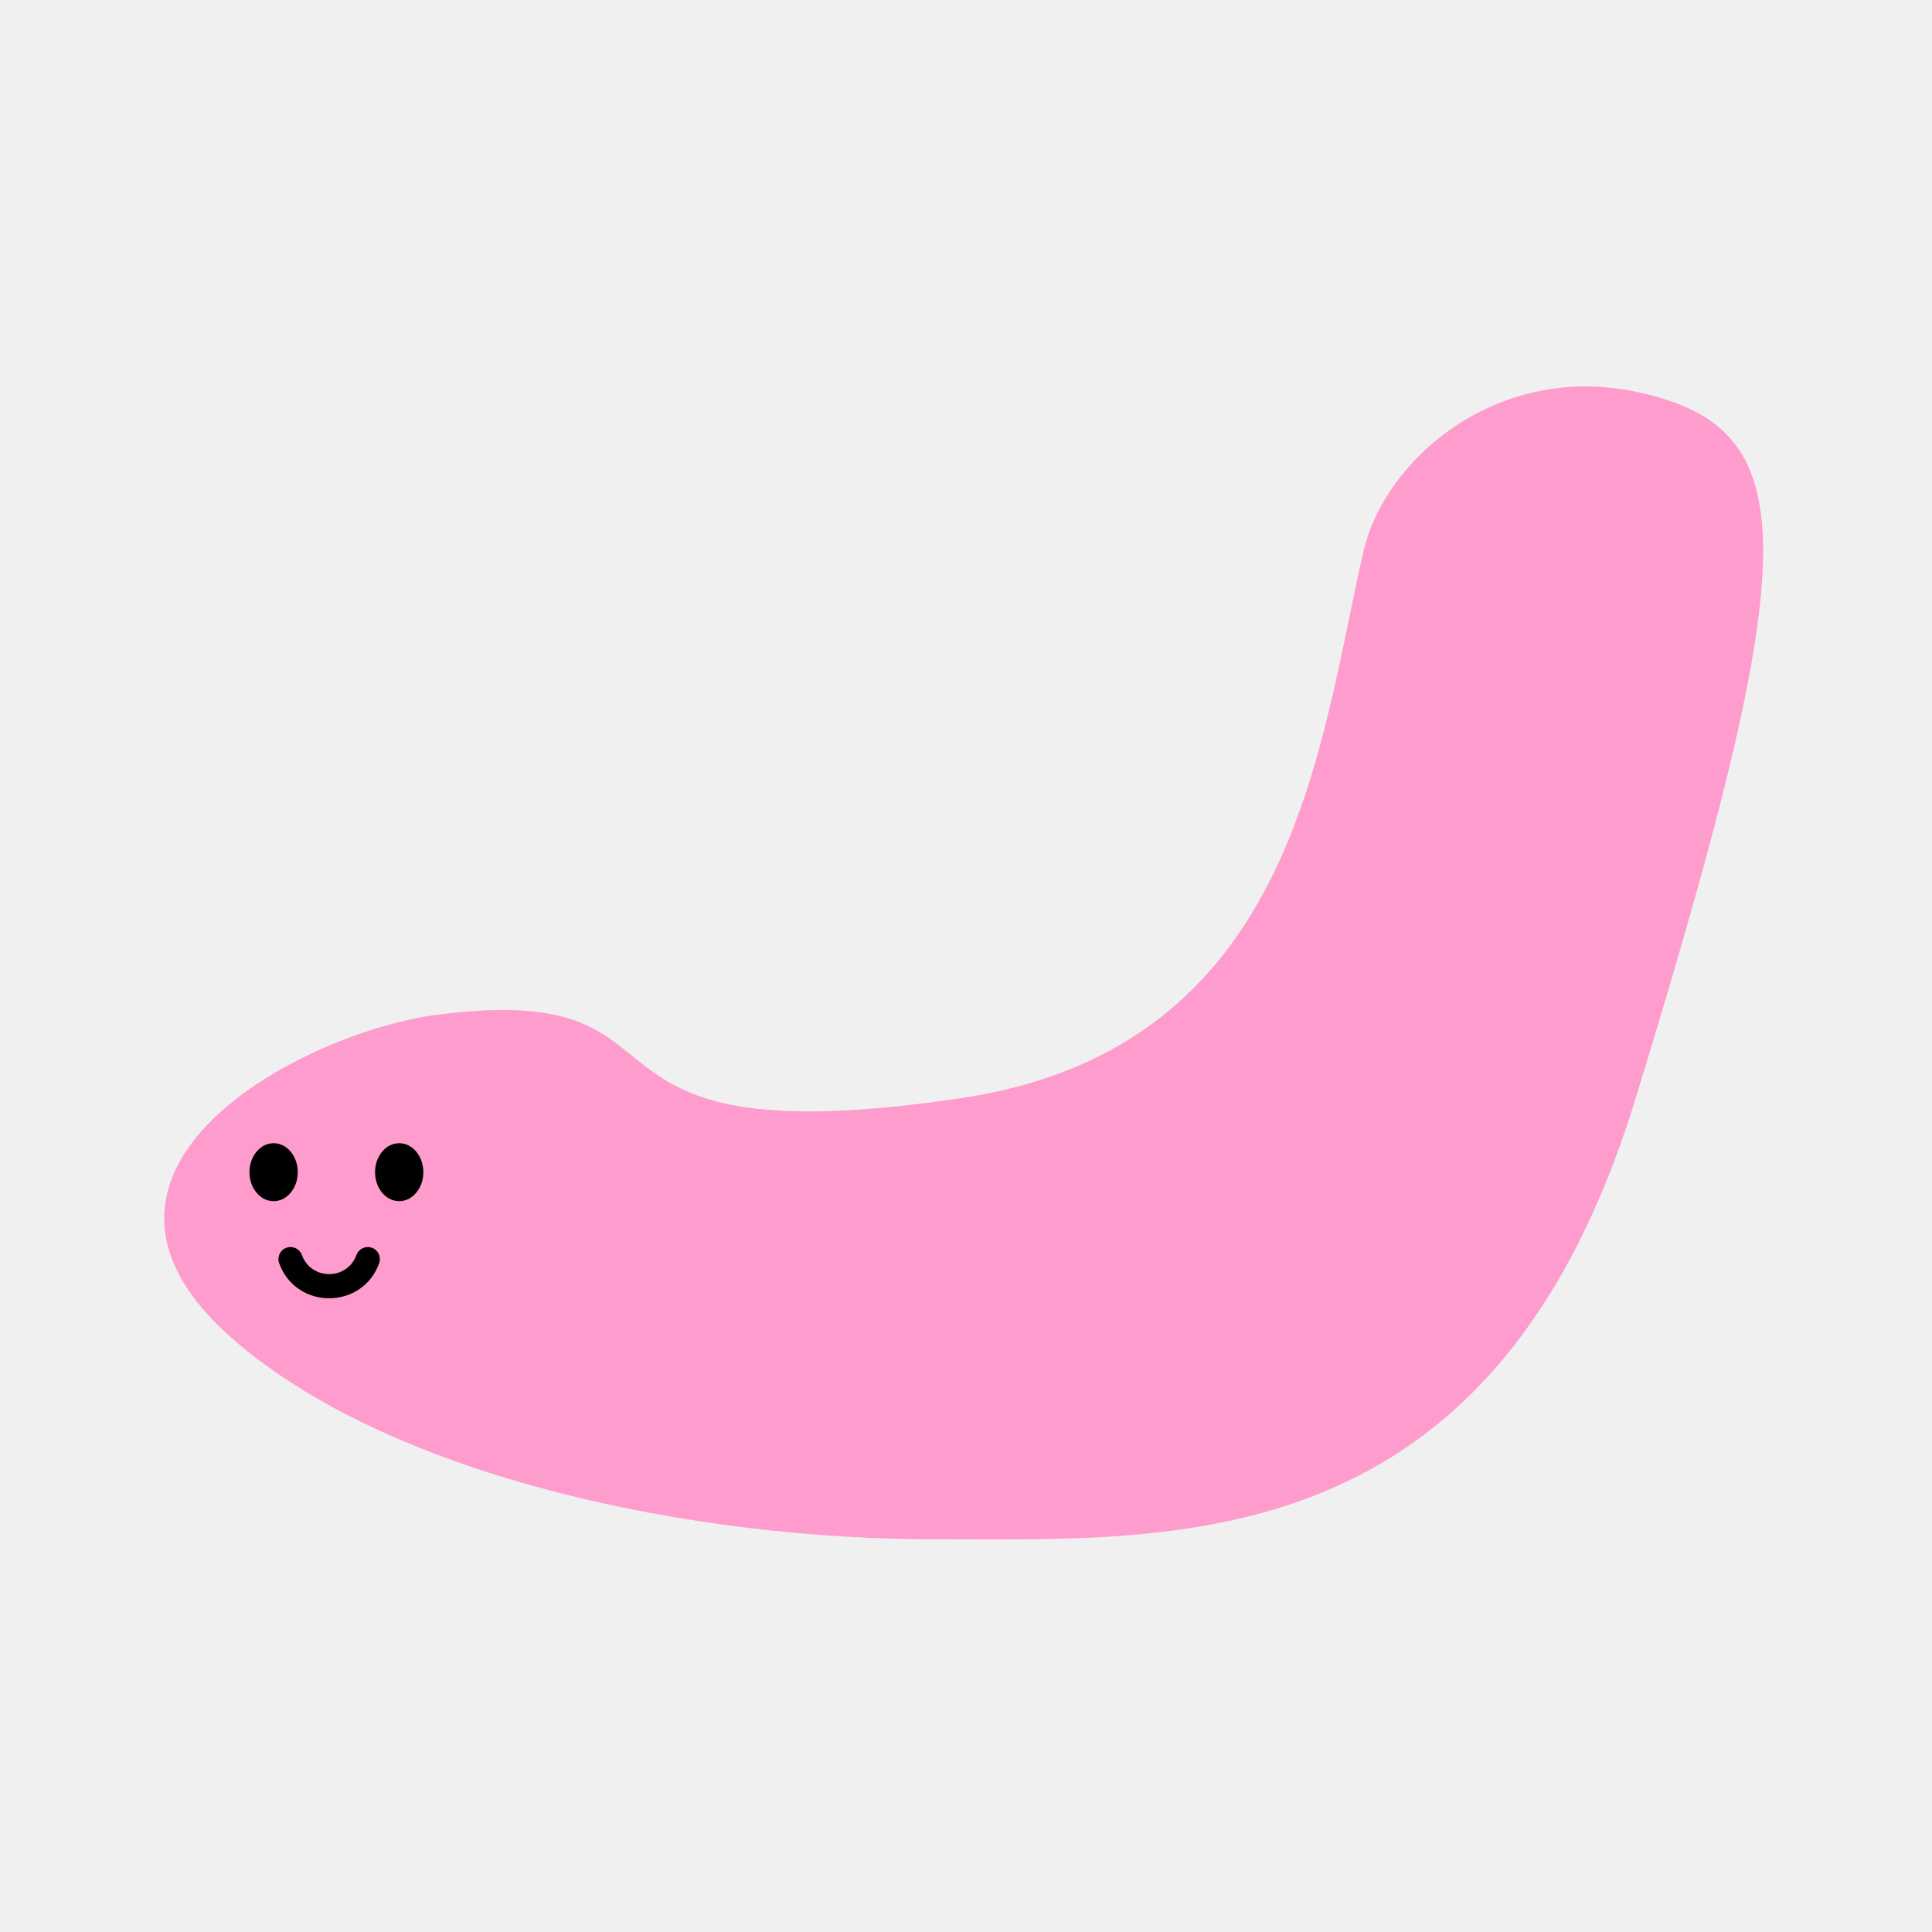
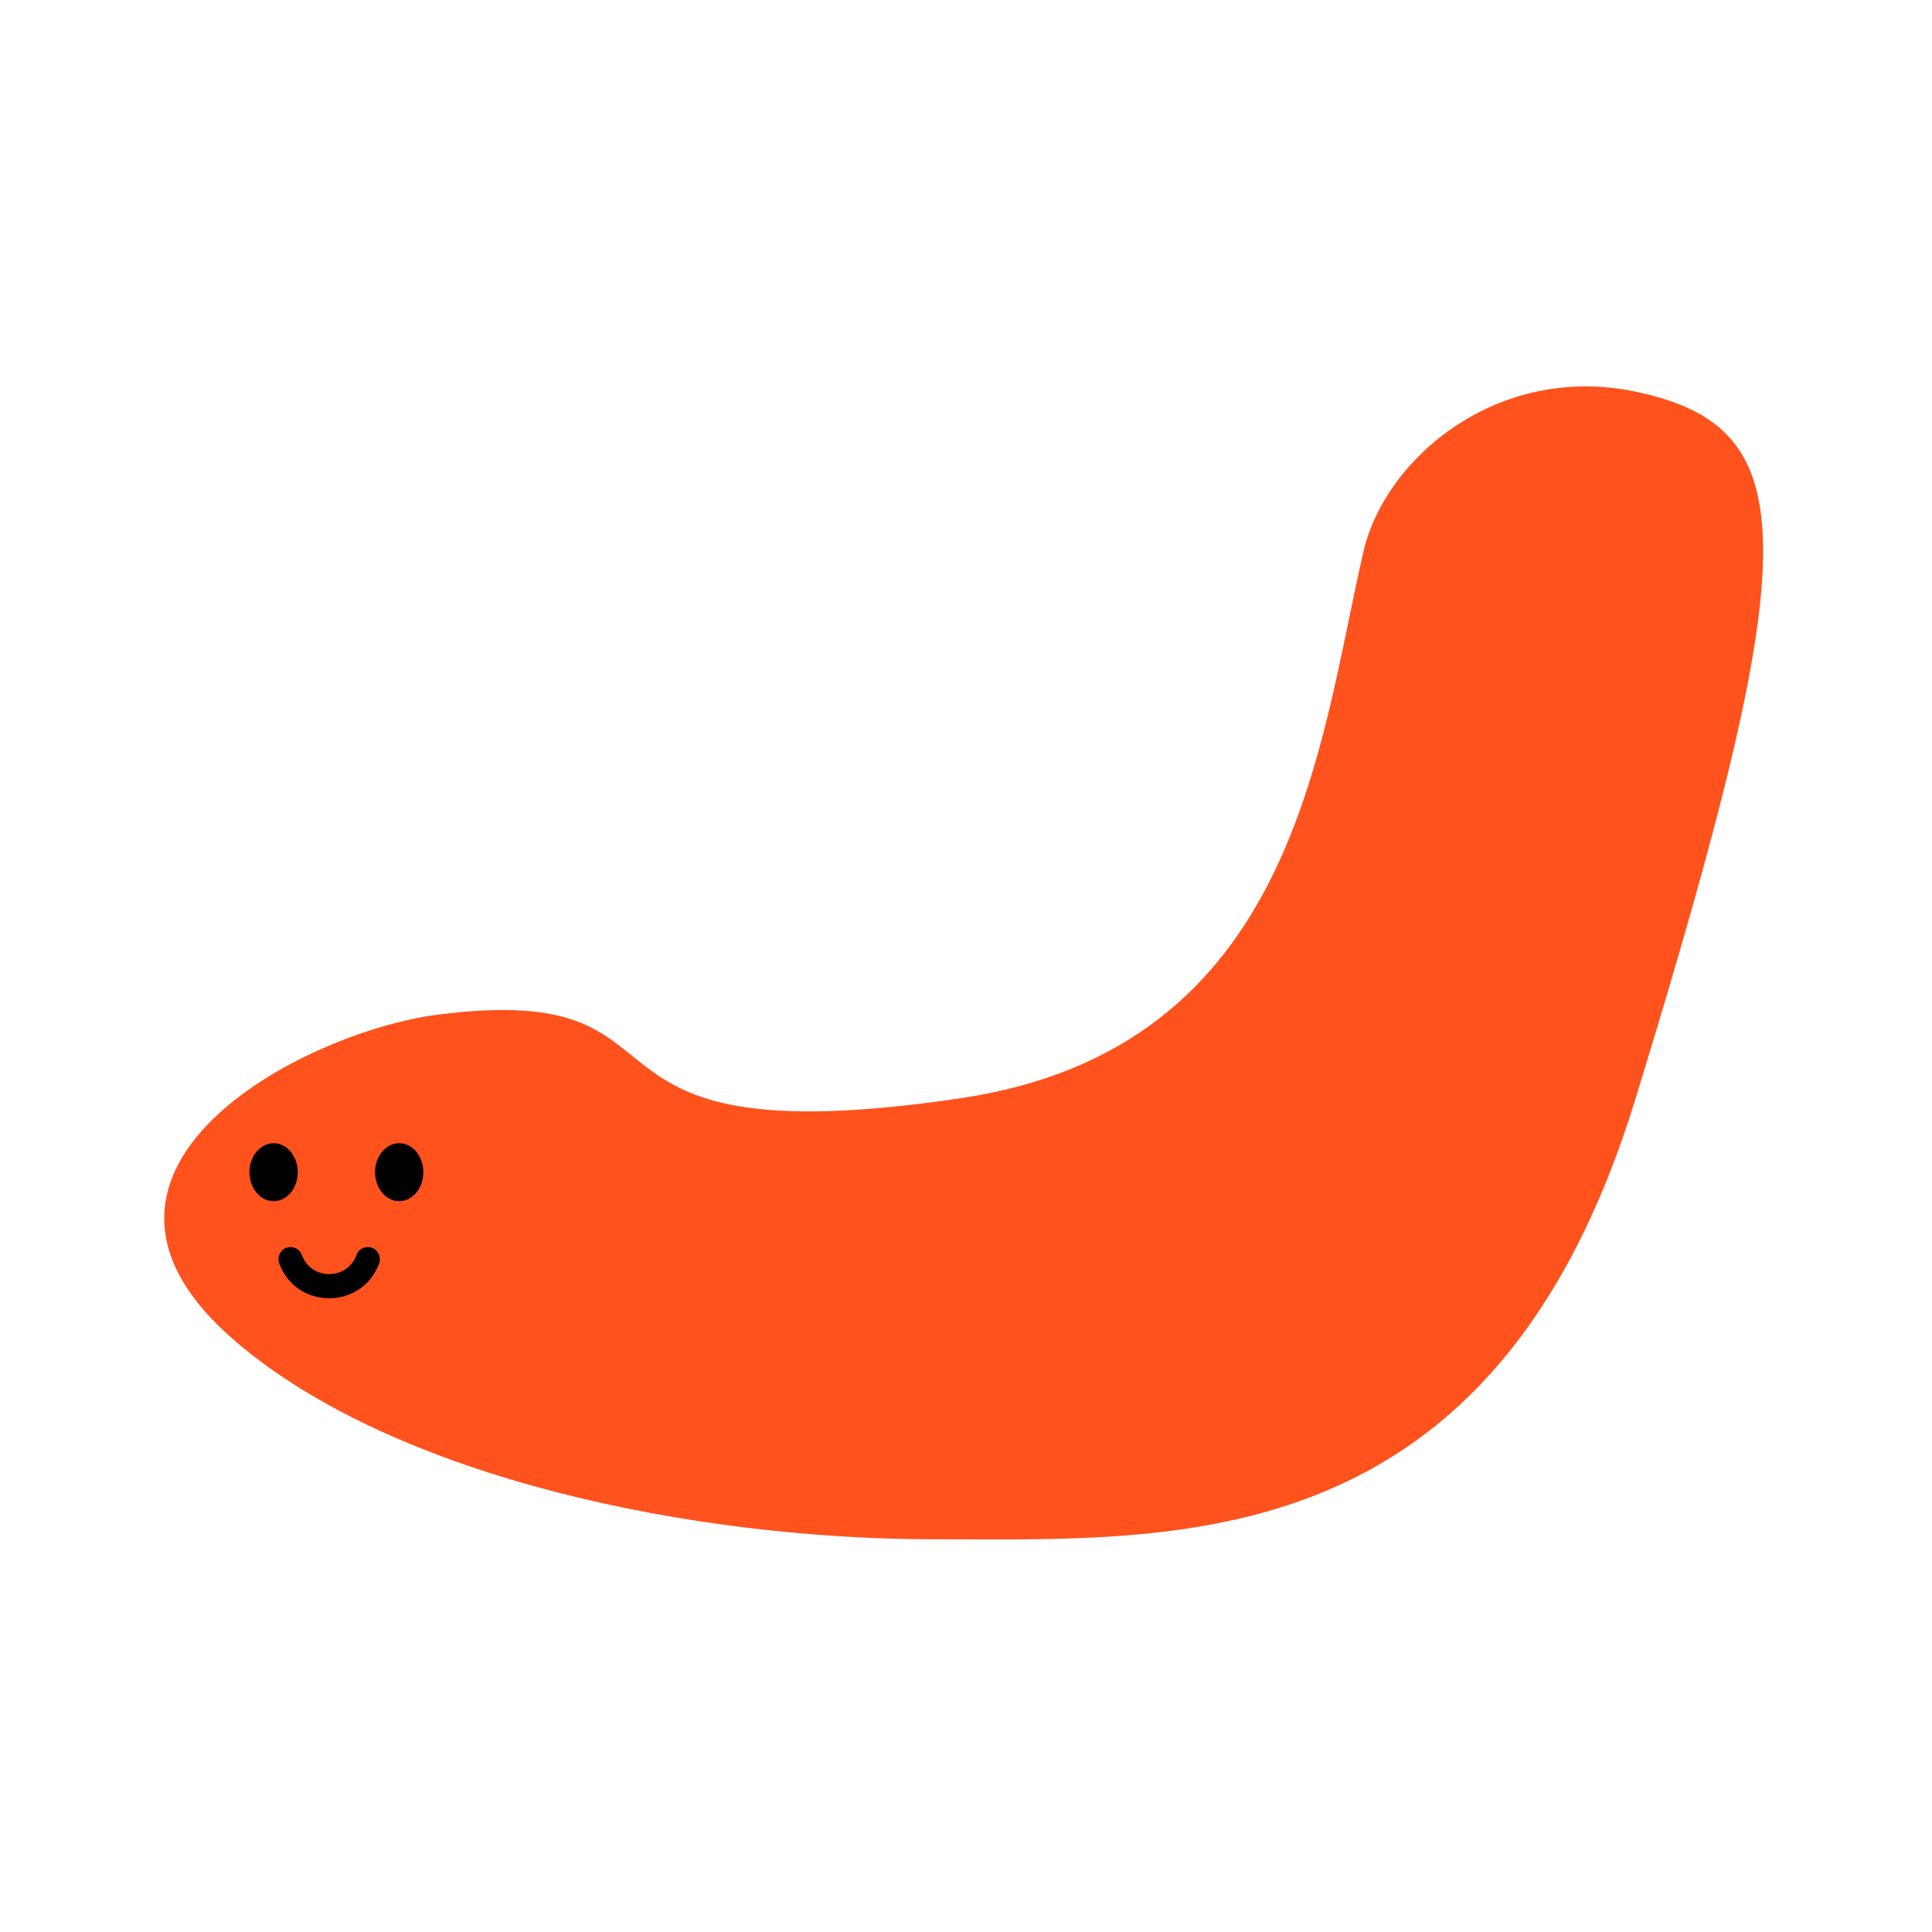
<svg xmlns="http://www.w3.org/2000/svg" width="200" height="200" viewBox="0 0 200 200" fill="none">
-   <path d="M99.409 113.693C134.184 108.533 136.525 76.995 141.148 57.082C143.404 47.364 155.115 37.559 169.323 40.546C187.082 44.279 186.746 56.832 169.323 113.693C154.648 161.582 121.824 159.346 96.703 159.346C71.915 159.346 41.162 153.1 24.518 138.98C3.714 121.33 31.199 106.847 45.322 105.037C74.038 101.357 55.94 120.142 99.409 113.693Z" fill="#FE9CCD" />
+   <rect width="200" height="200" fill="white" />
+   <path d="M99.409 113.693C134.184 108.533 136.525 76.995 141.148 57.082C143.404 47.364 155.115 37.559 169.323 40.546C187.082 44.279 186.746 56.832 169.323 113.693C154.648 161.582 121.824 159.346 96.703 159.346C71.915 159.346 41.162 153.1 24.518 138.98C3.714 121.33 31.199 106.847 45.322 105.037C74.038 101.357 55.94 120.142 99.409 113.693Z" fill="#FF521D" />
  <ellipse cx="28.324" cy="121.345" rx="2.5" ry="3" fill="black" />
  <ellipse cx="41.324" cy="121.345" rx="2.5" ry="3" fill="black" />
  <path fill-rule="evenodd" clip-rule="evenodd" d="M29.647 129.17C30.296 128.934 31.013 129.269 31.249 129.918C32.209 132.556 35.94 132.556 36.9 129.918C37.136 129.269 37.853 128.934 38.502 129.17C39.151 129.406 39.485 130.123 39.249 130.772C37.492 135.605 30.657 135.605 28.9 130.772C28.664 130.123 28.999 129.406 29.647 129.17Z" fill="black" />
</svg>
